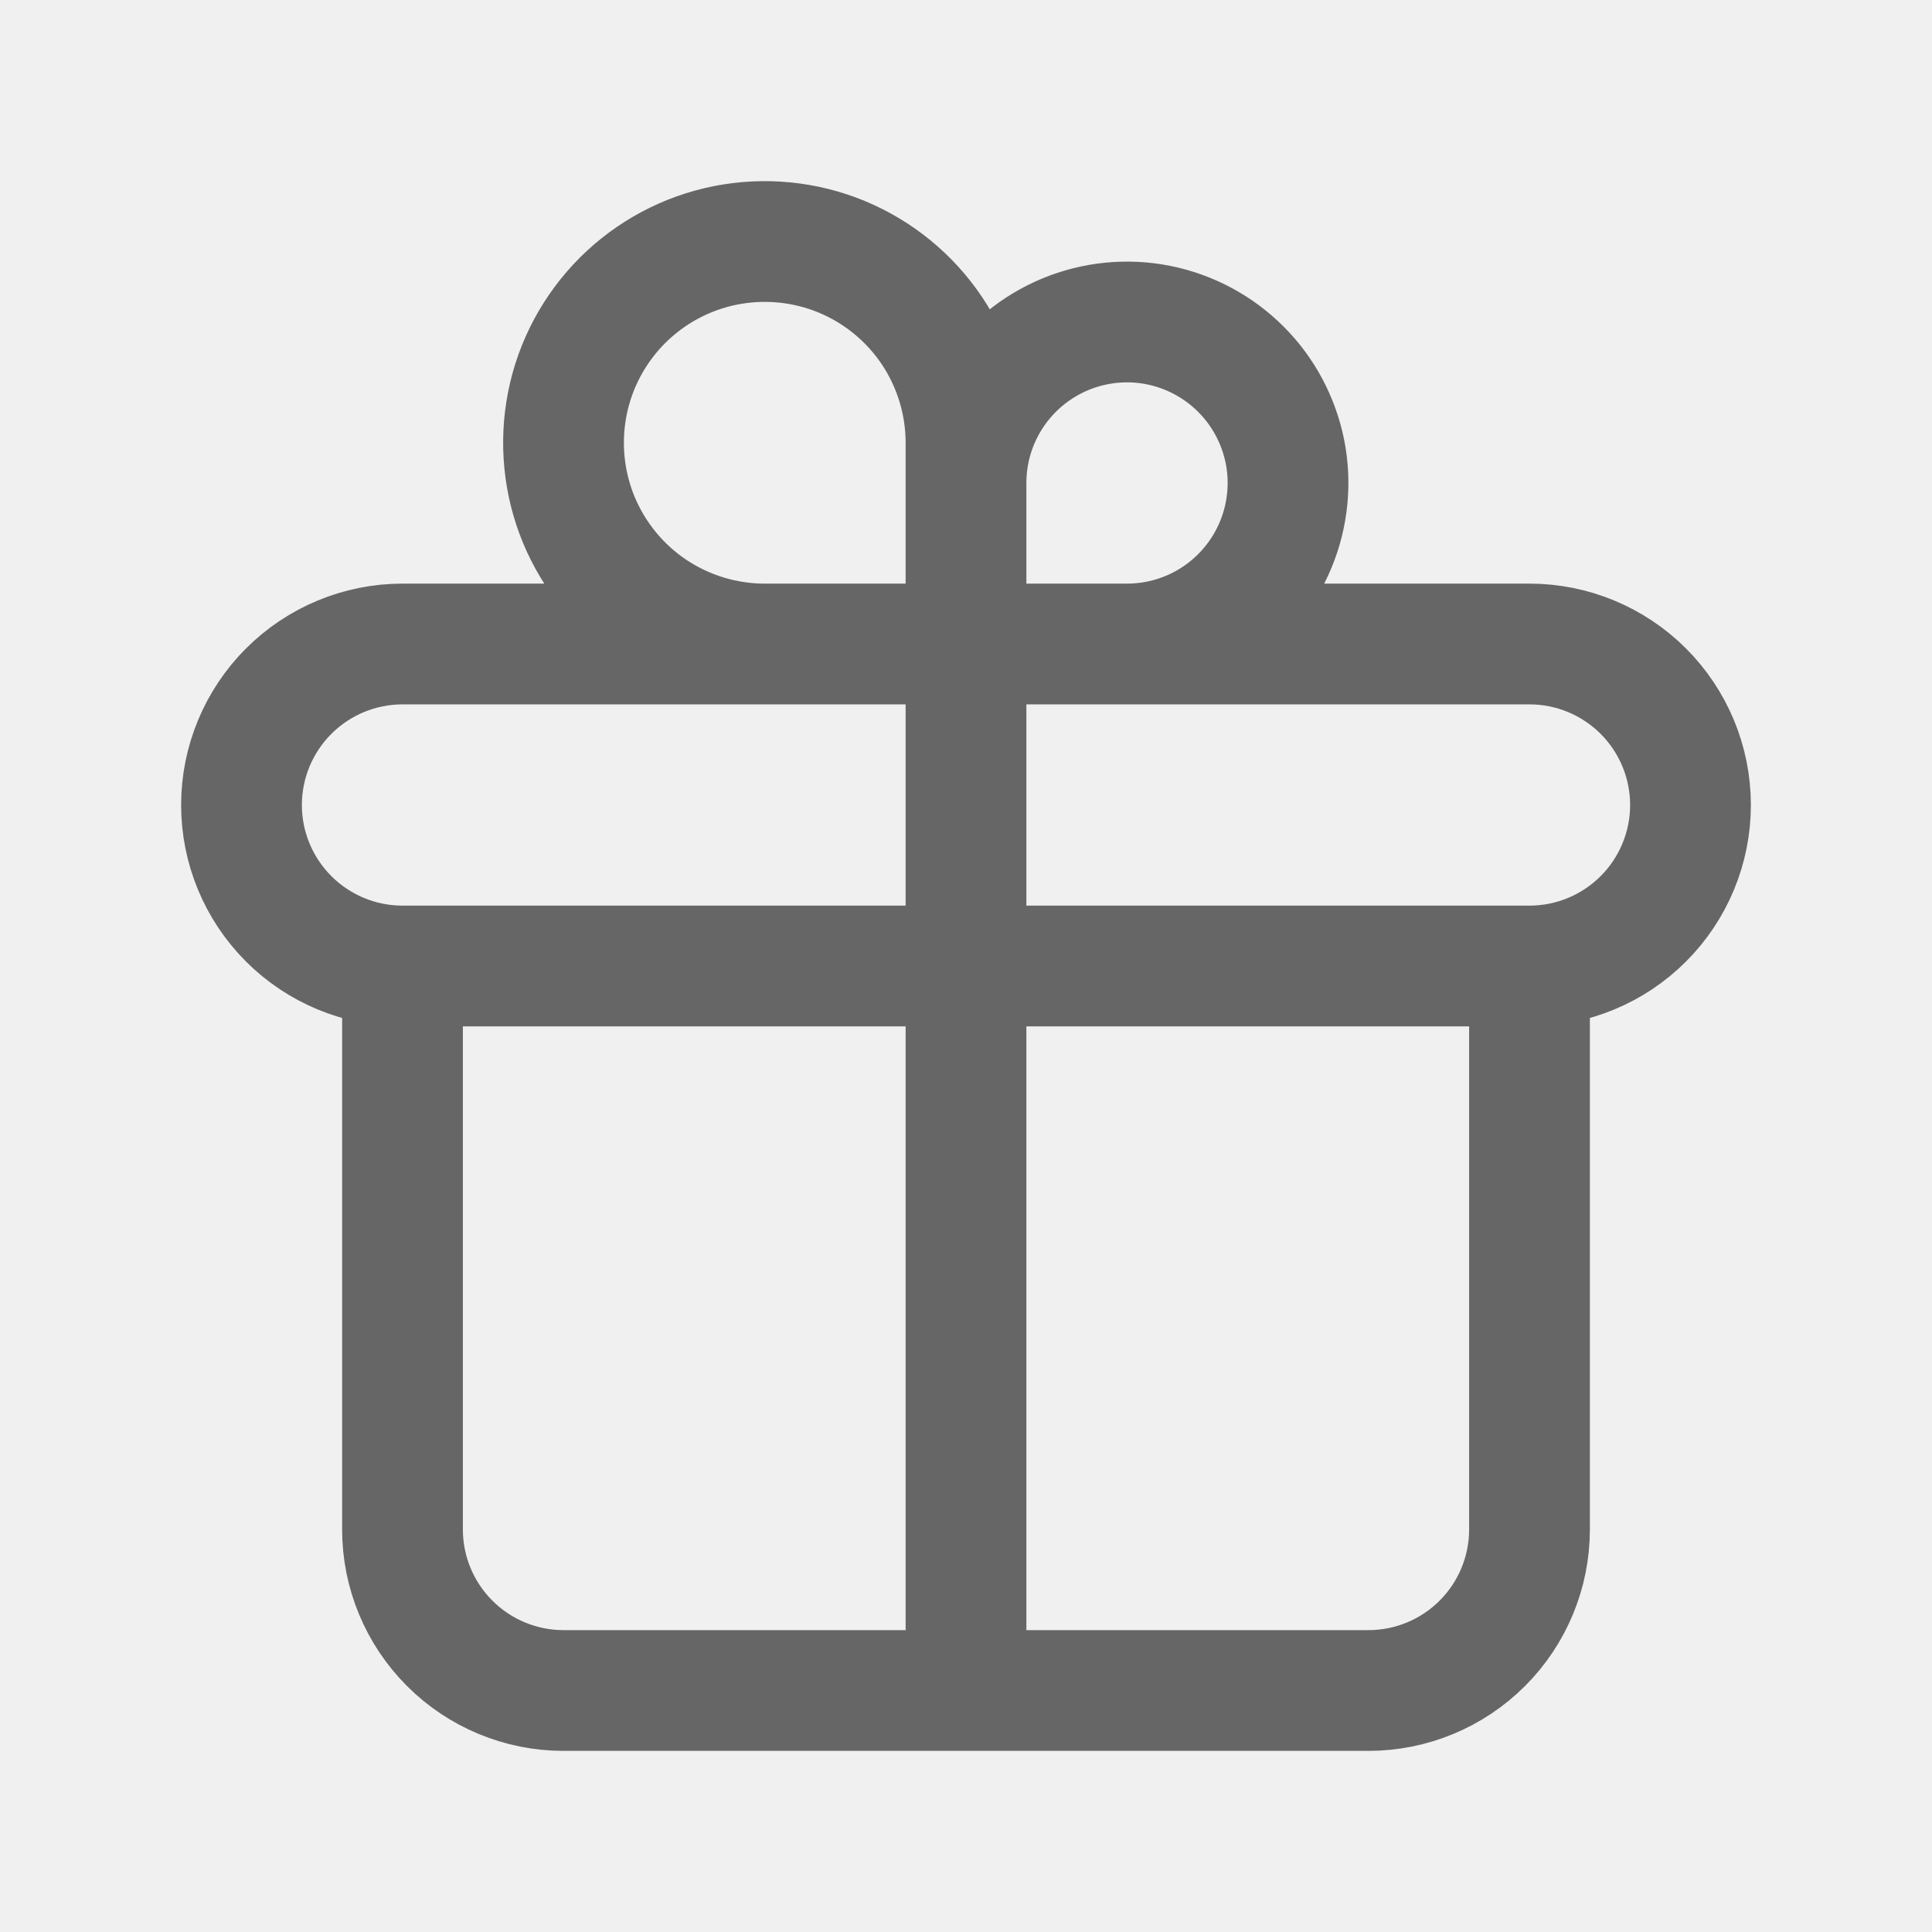
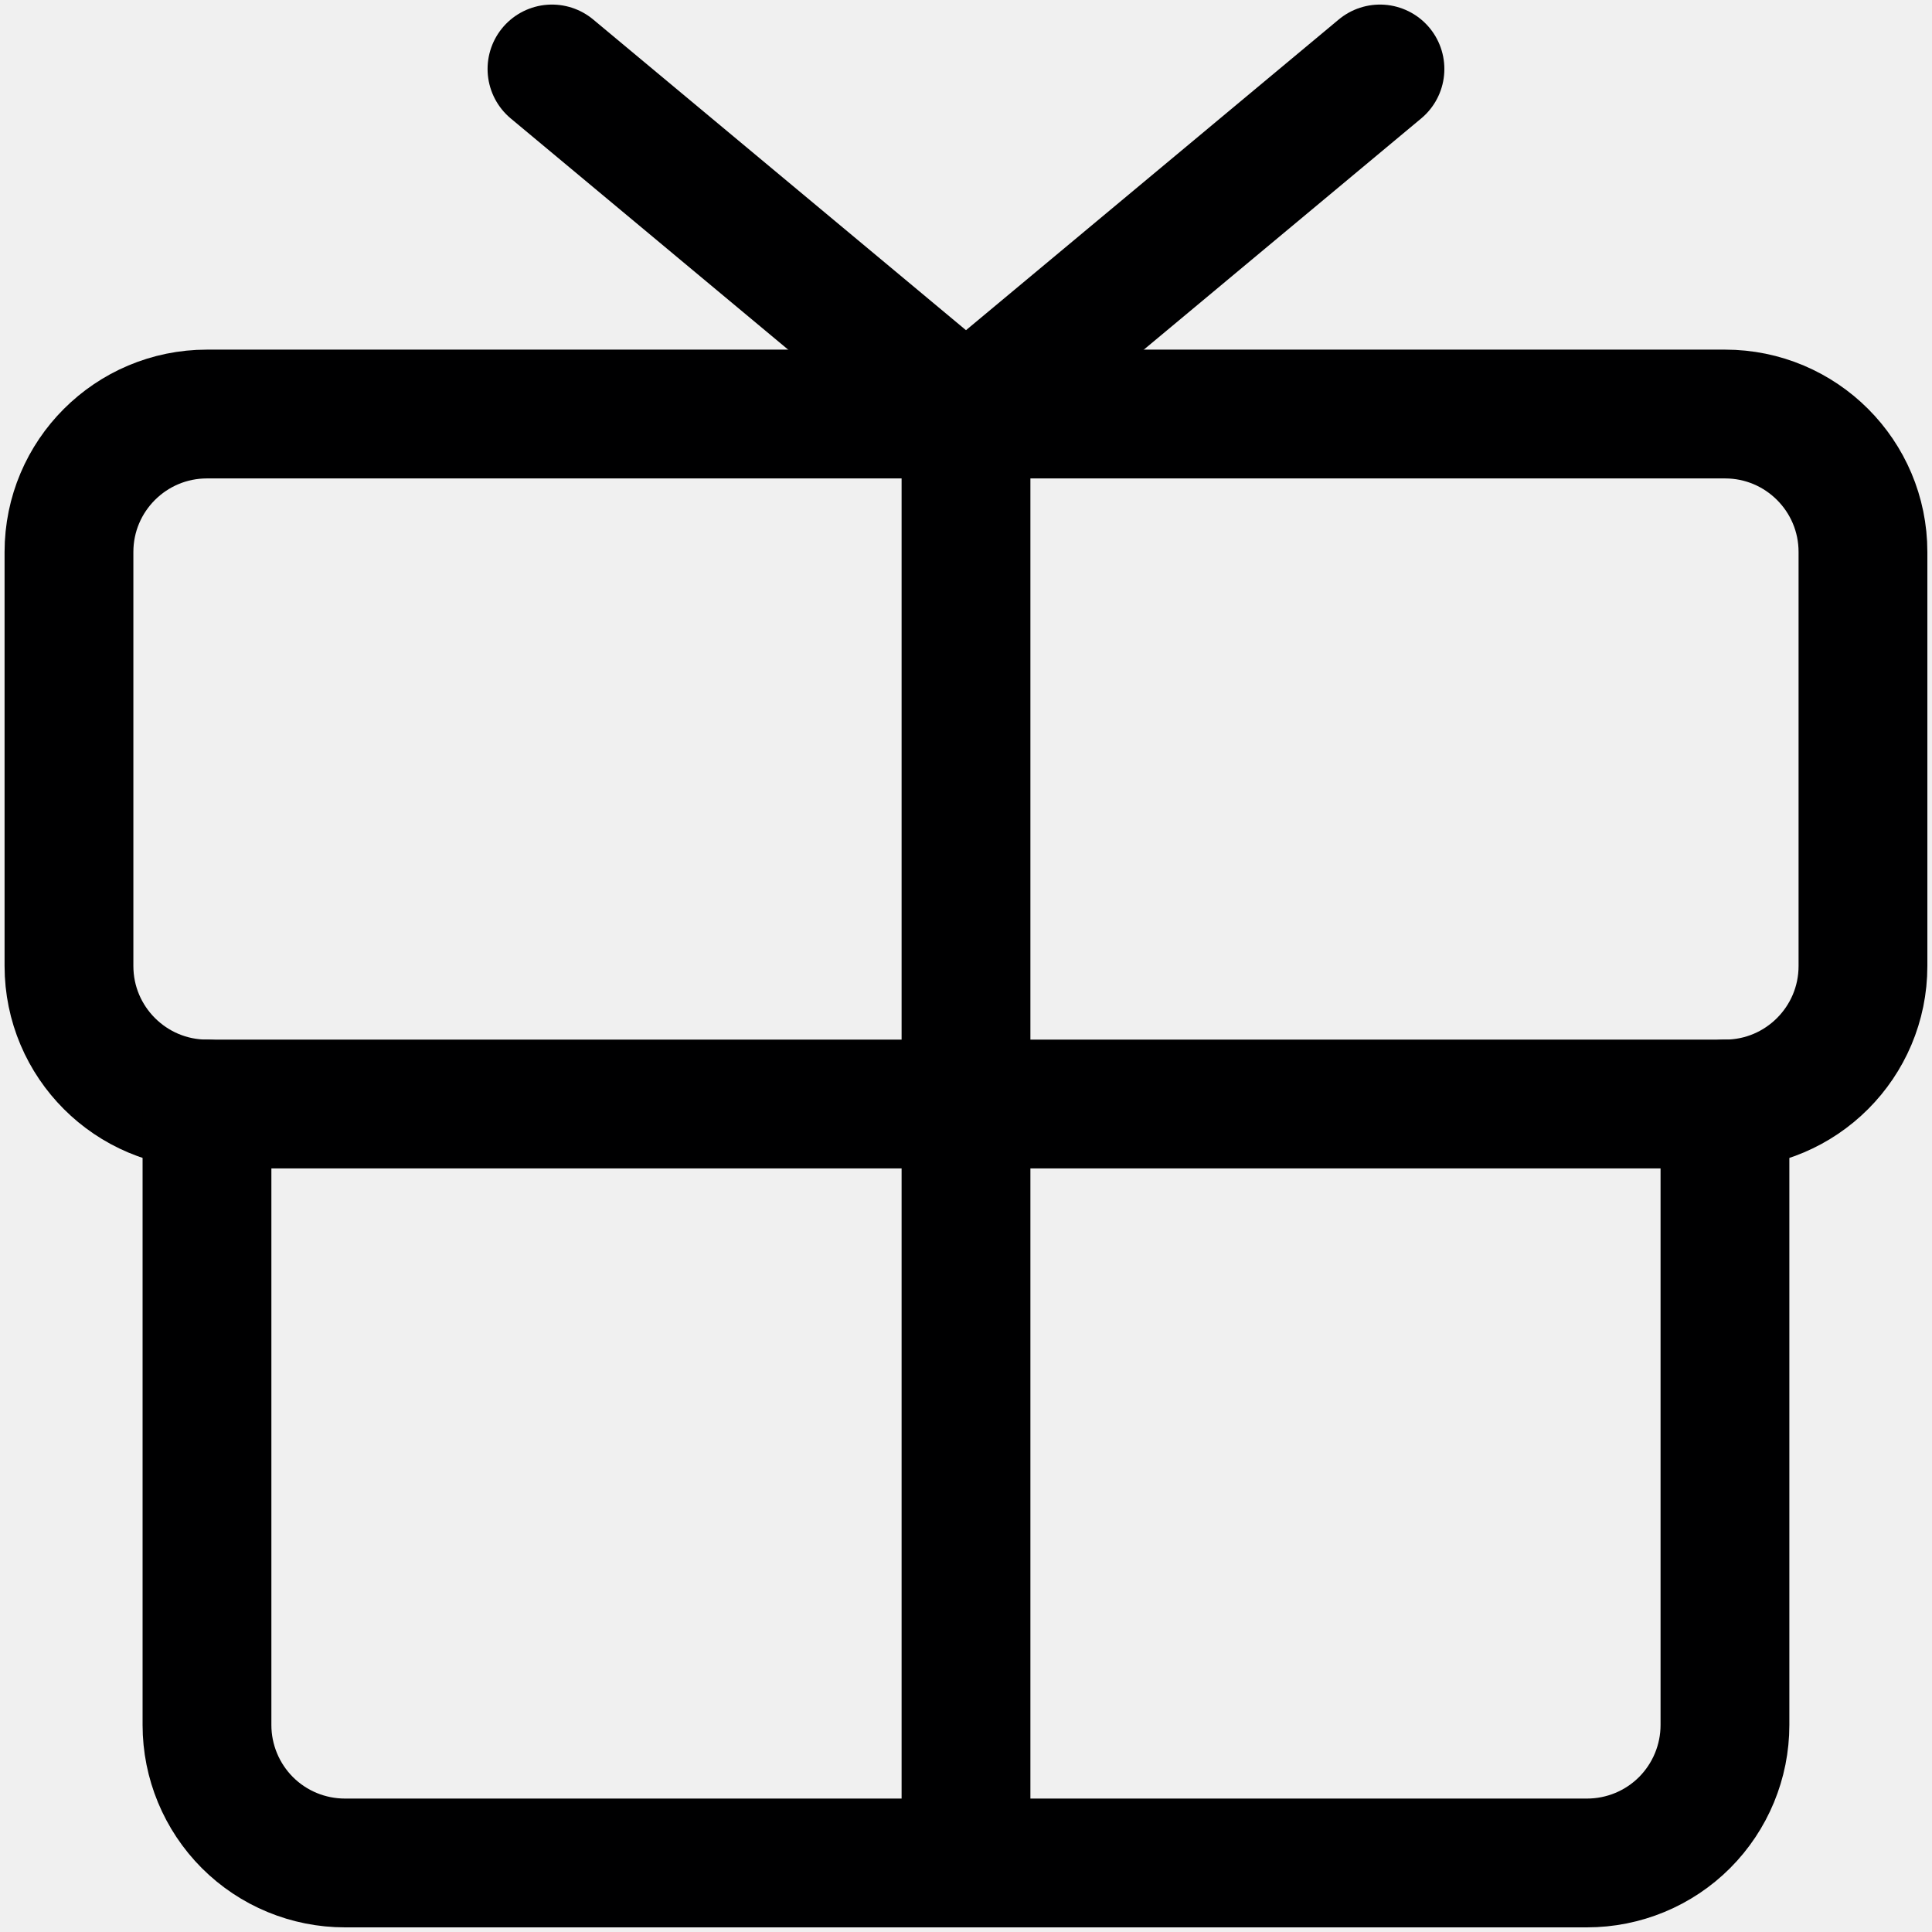
- <svg xmlns="http://www.w3.org/2000/svg" width="24" height="24" viewBox="0 0 24 24" fill="none">
-   <path d="M12 8V21M12 8V6C12 5.604 12.117 5.218 12.337 4.889C12.557 4.56 12.869 4.304 13.235 4.152C13.6 4.001 14.002 3.961 14.39 4.038C14.778 4.116 15.134 4.306 15.414 4.586C15.694 4.865 15.884 5.222 15.962 5.61C16.039 5.998 15.999 6.4 15.848 6.765C15.696 7.131 15.44 7.443 15.111 7.663C14.782 7.883 14.396 8 14 8H12ZM12 8V5.5C12 5.006 11.853 4.522 11.579 4.111C11.304 3.7 10.914 3.38 10.457 3.19C10 3.001 9.497 2.952 9.012 3.048C8.527 3.144 8.082 3.383 7.732 3.732C7.383 4.082 7.144 4.527 7.048 5.012C6.952 5.497 7.001 6 7.19 6.457C7.38 6.914 7.7 7.304 8.111 7.579C8.522 7.853 9.006 8 9.5 8H12ZM5 12H19M5 12C4.47 12 3.961 11.789 3.586 11.414C3.211 11.039 3 10.53 3 10C3 9.47 3.211 8.961 3.586 8.586C3.961 8.211 4.47 8 5 8H19C19.53 8 20.039 8.211 20.414 8.586C20.789 8.961 21 9.47 21 10C21 10.53 20.789 11.039 20.414 11.414C20.039 11.789 19.53 12 19 12M5 12V19C5 19.53 5.211 20.039 5.586 20.414C5.961 20.789 6.47 21 7 21H17C17.53 21 18.039 20.789 18.414 20.414C18.789 20.039 19 19.53 19 19V12" stroke="#666666" stroke-width="1.5" stroke-linecap="round" stroke-linejoin="round" />
+ <svg xmlns="http://www.w3.org/2000/svg" width="30" height="30" viewBox="0 0 30 30" fill="none">
+   <g clip-path="url(#clip0_2663_3376)">
+     <path d="M26.786 6.429H3.214C2.031 6.429 1.071 7.388 1.071 8.571V15C1.071 16.183 2.031 17.143 3.214 17.143H26.786C27.969 17.143 28.928 16.183 28.928 15V8.571C28.928 7.388 27.969 6.429 26.786 6.429Z" stroke="#000001" stroke-width="2" stroke-linecap="round" stroke-linejoin="round" />
+     <path d="M26.785 17.143V26.786C26.785 27.354 26.559 27.899 26.158 28.301C25.756 28.703 25.211 28.928 24.642 28.928H5.357C4.788 28.928 4.243 28.703 3.841 28.301C3.44 27.899 3.214 27.354 3.214 26.786V17.143" stroke="#000001" stroke-width="2" stroke-linecap="round" stroke-linejoin="round" />
+     <path d="M15 6.429V28.928" stroke="#000001" stroke-width="2" stroke-linecap="round" stroke-linejoin="round" />
+     <path d="M21.428 1.071L15 6.429L8.571 1.071" stroke="#000001" stroke-width="2" stroke-linecap="round" stroke-linejoin="round" />
+   </g>
+   <defs>
+     <clipPath id="clip0_2663_3376">
+       <rect width="30" height="30" fill="white" />
+     </clipPath>
+   </defs>
</svg>
